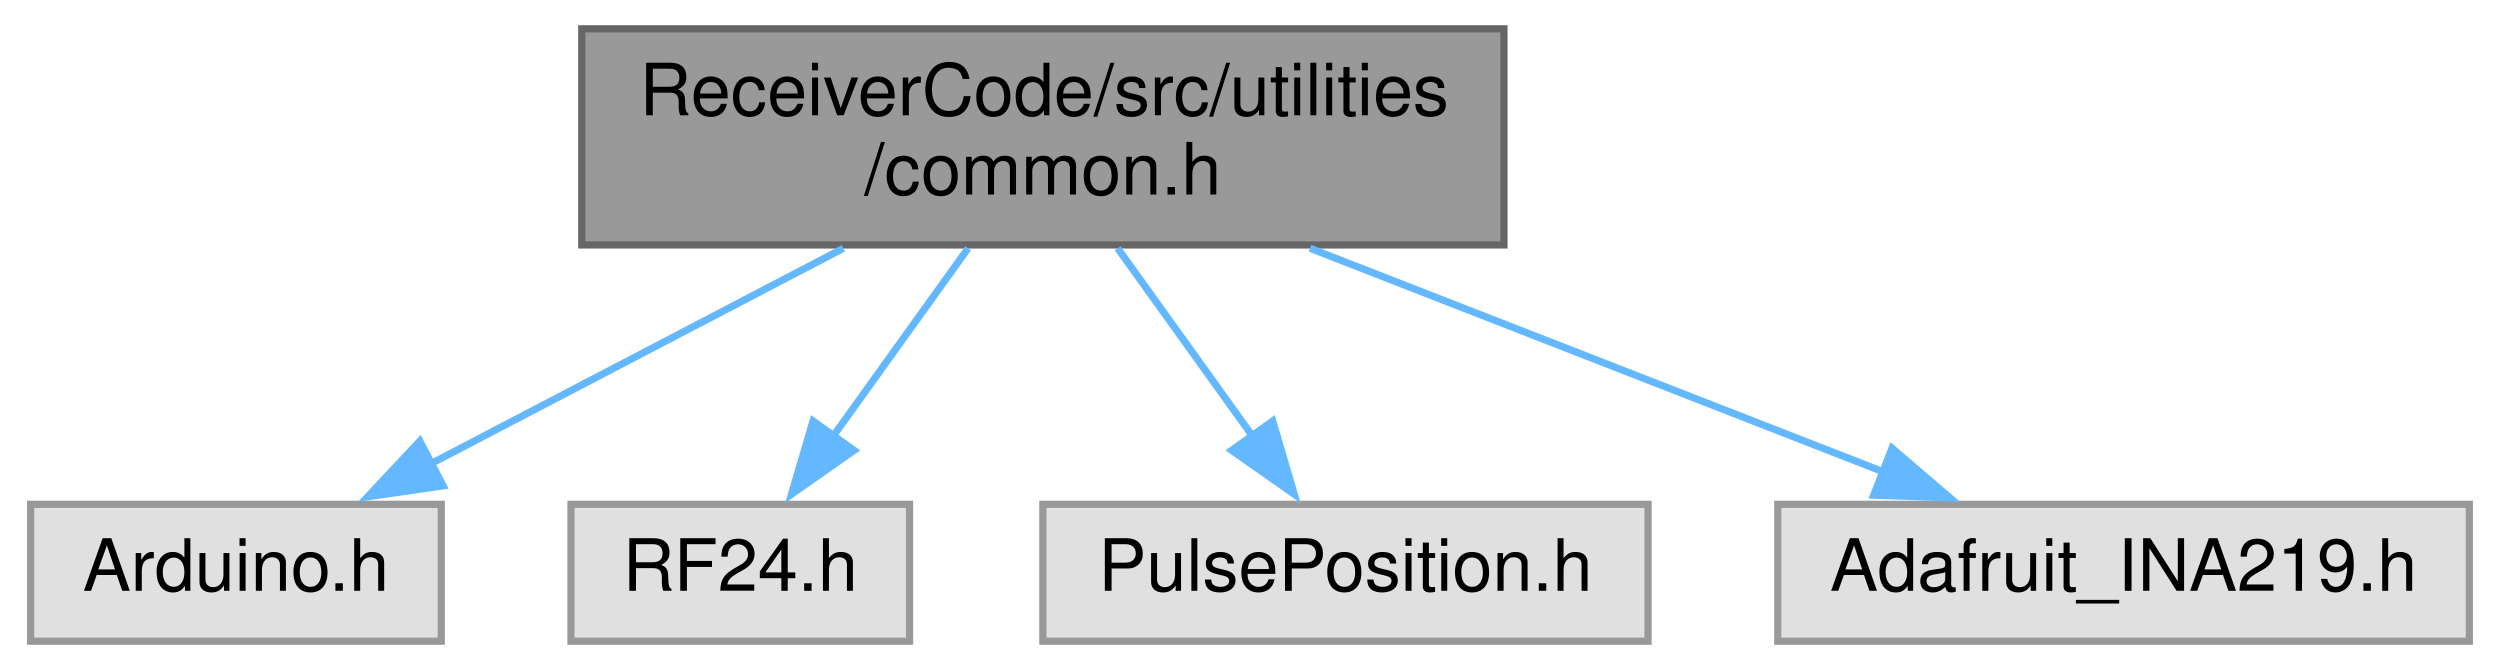
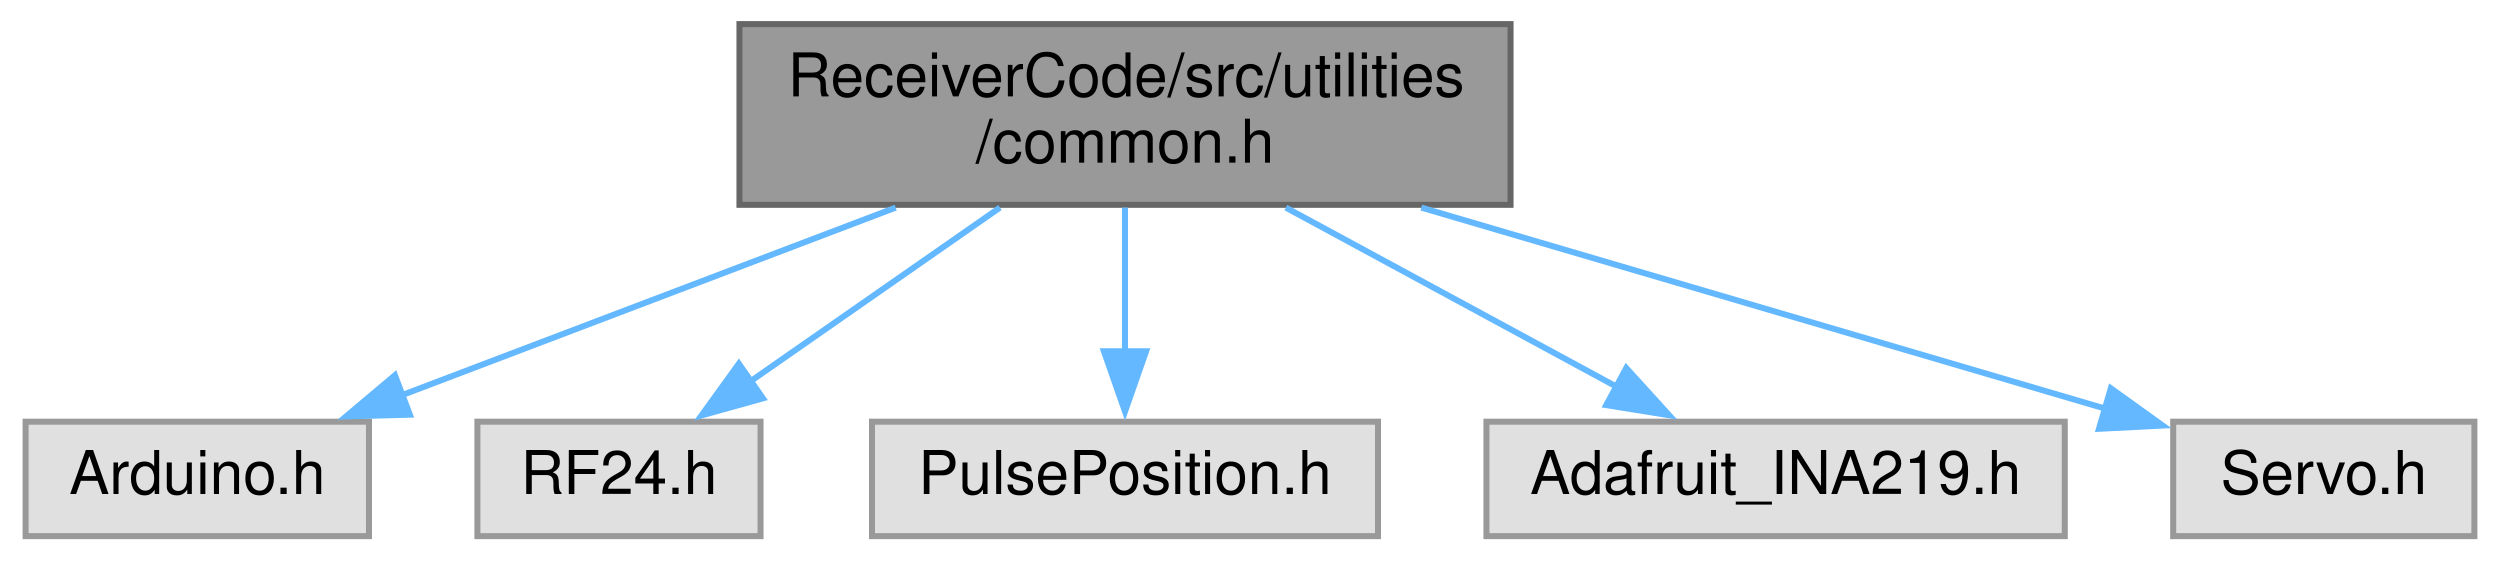
- <svg xmlns="http://www.w3.org/2000/svg" xmlns:xlink="http://www.w3.org/1999/xlink" width="347pt" height="93pt" viewBox="0.00 0.00 346.50 93.00">
+ <svg xmlns="http://www.w3.org/2000/svg" xmlns:xlink="http://www.w3.org/1999/xlink" width="415pt" height="93pt" viewBox="0.00 0.00 414.50 93.00">
  <g id="graph0" class="graph" transform="scale(1 1) rotate(0) translate(4 89)">
    <g id="node1" class="node">
      <g id="a_node1">
        <a xlink:title=" ">
-           <polygon fill="#999999" stroke="#666666" points="204.5,-85 76.5,-85 76.5,-55 204.5,-55 204.5,-85" />
-           <text text-anchor="start" x="84.5" y="-73" font-family="Helvetica,sans-Serif" font-size="10.00">ReceiverCode/src/utilities</text>
-           <text text-anchor="middle" x="140.5" y="-62" font-family="Helvetica,sans-Serif" font-size="10.00">/common.h</text>
+           <polygon fill="#999999" stroke="#666666" points="246.5,-85 118.5,-85 118.5,-55 246.5,-55 246.5,-85" />
+           <text text-anchor="start" x="126.5" y="-73" font-family="Helvetica,sans-Serif" font-size="10.00">ReceiverCode/src/utilities</text>
+           <text text-anchor="middle" x="182.5" y="-62" font-family="Helvetica,sans-Serif" font-size="10.00">/common.h</text>
        </a>
      </g>
    </g>
    <g id="node2" class="node">
      <g id="a_node2">
        <a xlink:title=" ">
          <polygon fill="#e0e0e0" stroke="#999999" points="57,-19 0,-19 0,0 57,0 57,-19" />
          <text text-anchor="middle" x="28.5" y="-7" font-family="Helvetica,sans-Serif" font-size="10.00">Arduino.h</text>
        </a>
      </g>
    </g>
    <g id="edge1" class="edge">
-       <path fill="none" stroke="#63b8ff" d="M112.81,-54.54C95.33,-45.4 72.84,-33.66 55.49,-24.6" />
-       <polygon fill="#63b8ff" stroke="#63b8ff" points="57.26,-21.57 46.78,-20.05 54.02,-27.78 57.26,-21.57" />
+       <path fill="none" stroke="#63b8ff" d="M144.43,-54.54C119.25,-44.97 86.53,-32.55 62.28,-23.33" />
+       <polygon fill="#63b8ff" stroke="#63b8ff" points="63.79,-20.16 53.2,-19.88 61.31,-26.71 63.79,-20.16" />
    </g>
    <g id="node3" class="node">
      <g id="a_node3">
        <a xlink:title=" ">
          <polygon fill="#e0e0e0" stroke="#999999" points="122,-19 75,-19 75,0 122,0 122,-19" />
          <text text-anchor="middle" x="98.5" y="-7" font-family="Helvetica,sans-Serif" font-size="10.00">RF24.h</text>
        </a>
      </g>
    </g>
    <g id="edge2" class="edge">
-       <path fill="none" stroke="#63b8ff" d="M130.12,-54.54C124.45,-46.65 117.39,-36.81 111.38,-28.44" />
-       <polygon fill="#63b8ff" stroke="#63b8ff" points="114.29,-26.49 105.61,-20.4 108.6,-30.57 114.29,-26.49" />
+       <path fill="none" stroke="#63b8ff" d="M161.74,-54.54C149.16,-45.78 133.14,-34.63 120.37,-25.73" />
+       <polygon fill="#63b8ff" stroke="#63b8ff" points="122.4,-22.88 112.2,-20.04 118.4,-28.63 122.4,-22.88" />
    </g>
    <g id="node4" class="node">
      <g id="a_node4">
        <a xlink:title=" ">
          <polygon fill="#e0e0e0" stroke="#999999" points="224.5,-19 140.5,-19 140.5,0 224.5,0 224.5,-19" />
          <text text-anchor="middle" x="182.5" y="-7" font-family="Helvetica,sans-Serif" font-size="10.00">PulsePosition.h</text>
        </a>
      </g>
    </g>
    <g id="edge3" class="edge">
-       <path fill="none" stroke="#63b8ff" d="M150.88,-54.54C156.55,-46.65 163.61,-36.81 169.62,-28.44" />
-       <polygon fill="#63b8ff" stroke="#63b8ff" points="172.4,-30.57 175.39,-20.4 166.71,-26.49 172.4,-30.57" />
+       <path fill="none" stroke="#63b8ff" d="M182.5,-54.54C182.5,-47.34 182.5,-38.53 182.5,-30.68" />
+       <polygon fill="#63b8ff" stroke="#63b8ff" points="186,-30.69 182.5,-20.69 179,-30.69 186,-30.69" />
    </g>
    <g id="node5" class="node">
      <g id="a_node5">
        <a xlink:title=" ">
          <polygon fill="#e0e0e0" stroke="#999999" points="338.5,-19 242.5,-19 242.5,0 338.5,0 338.5,-19" />
          <text text-anchor="middle" x="290.5" y="-7" font-family="Helvetica,sans-Serif" font-size="10.00">Adafruit_INA219.h</text>
        </a>
      </g>
    </g>
    <g id="edge4" class="edge">
-       <path fill="none" stroke="#63b8ff" d="M177.58,-54.54C201.99,-45.02 233.69,-32.66 257.28,-23.46" />
-       <polygon fill="#63b8ff" stroke="#63b8ff" points="258.36,-26.79 266.41,-19.9 255.82,-20.27 258.36,-26.79" />
+       <path fill="none" stroke="#63b8ff" d="M209.2,-54.54C226.06,-45.4 247.74,-33.66 264.48,-24.6" />
+       <polygon fill="#63b8ff" stroke="#63b8ff" points="265.71,-27.91 272.84,-20.07 262.38,-21.75 265.71,-27.91" />
+     </g>
+     <g id="node6" class="node">
+       <g id="a_node6">
+         <a xlink:title=" ">
+           <polygon fill="#e0e0e0" stroke="#999999" points="406.5,-19 356.5,-19 356.5,0 406.5,0 406.5,-19" />
+           <text text-anchor="middle" x="381.5" y="-7" font-family="Helvetica,sans-Serif" font-size="10.00">Servo.h</text>
+         </a>
+       </g>
+     </g>
+     <g id="edge5" class="edge">
+       <path fill="none" stroke="#63b8ff" d="M231.69,-54.54C266.85,-44.2 313.39,-30.52 345.2,-21.17" />
+       <polygon fill="#63b8ff" stroke="#63b8ff" points="346.15,-24.54 354.76,-18.36 344.18,-17.82 346.15,-24.54" />
    </g>
  </g>
</svg>
